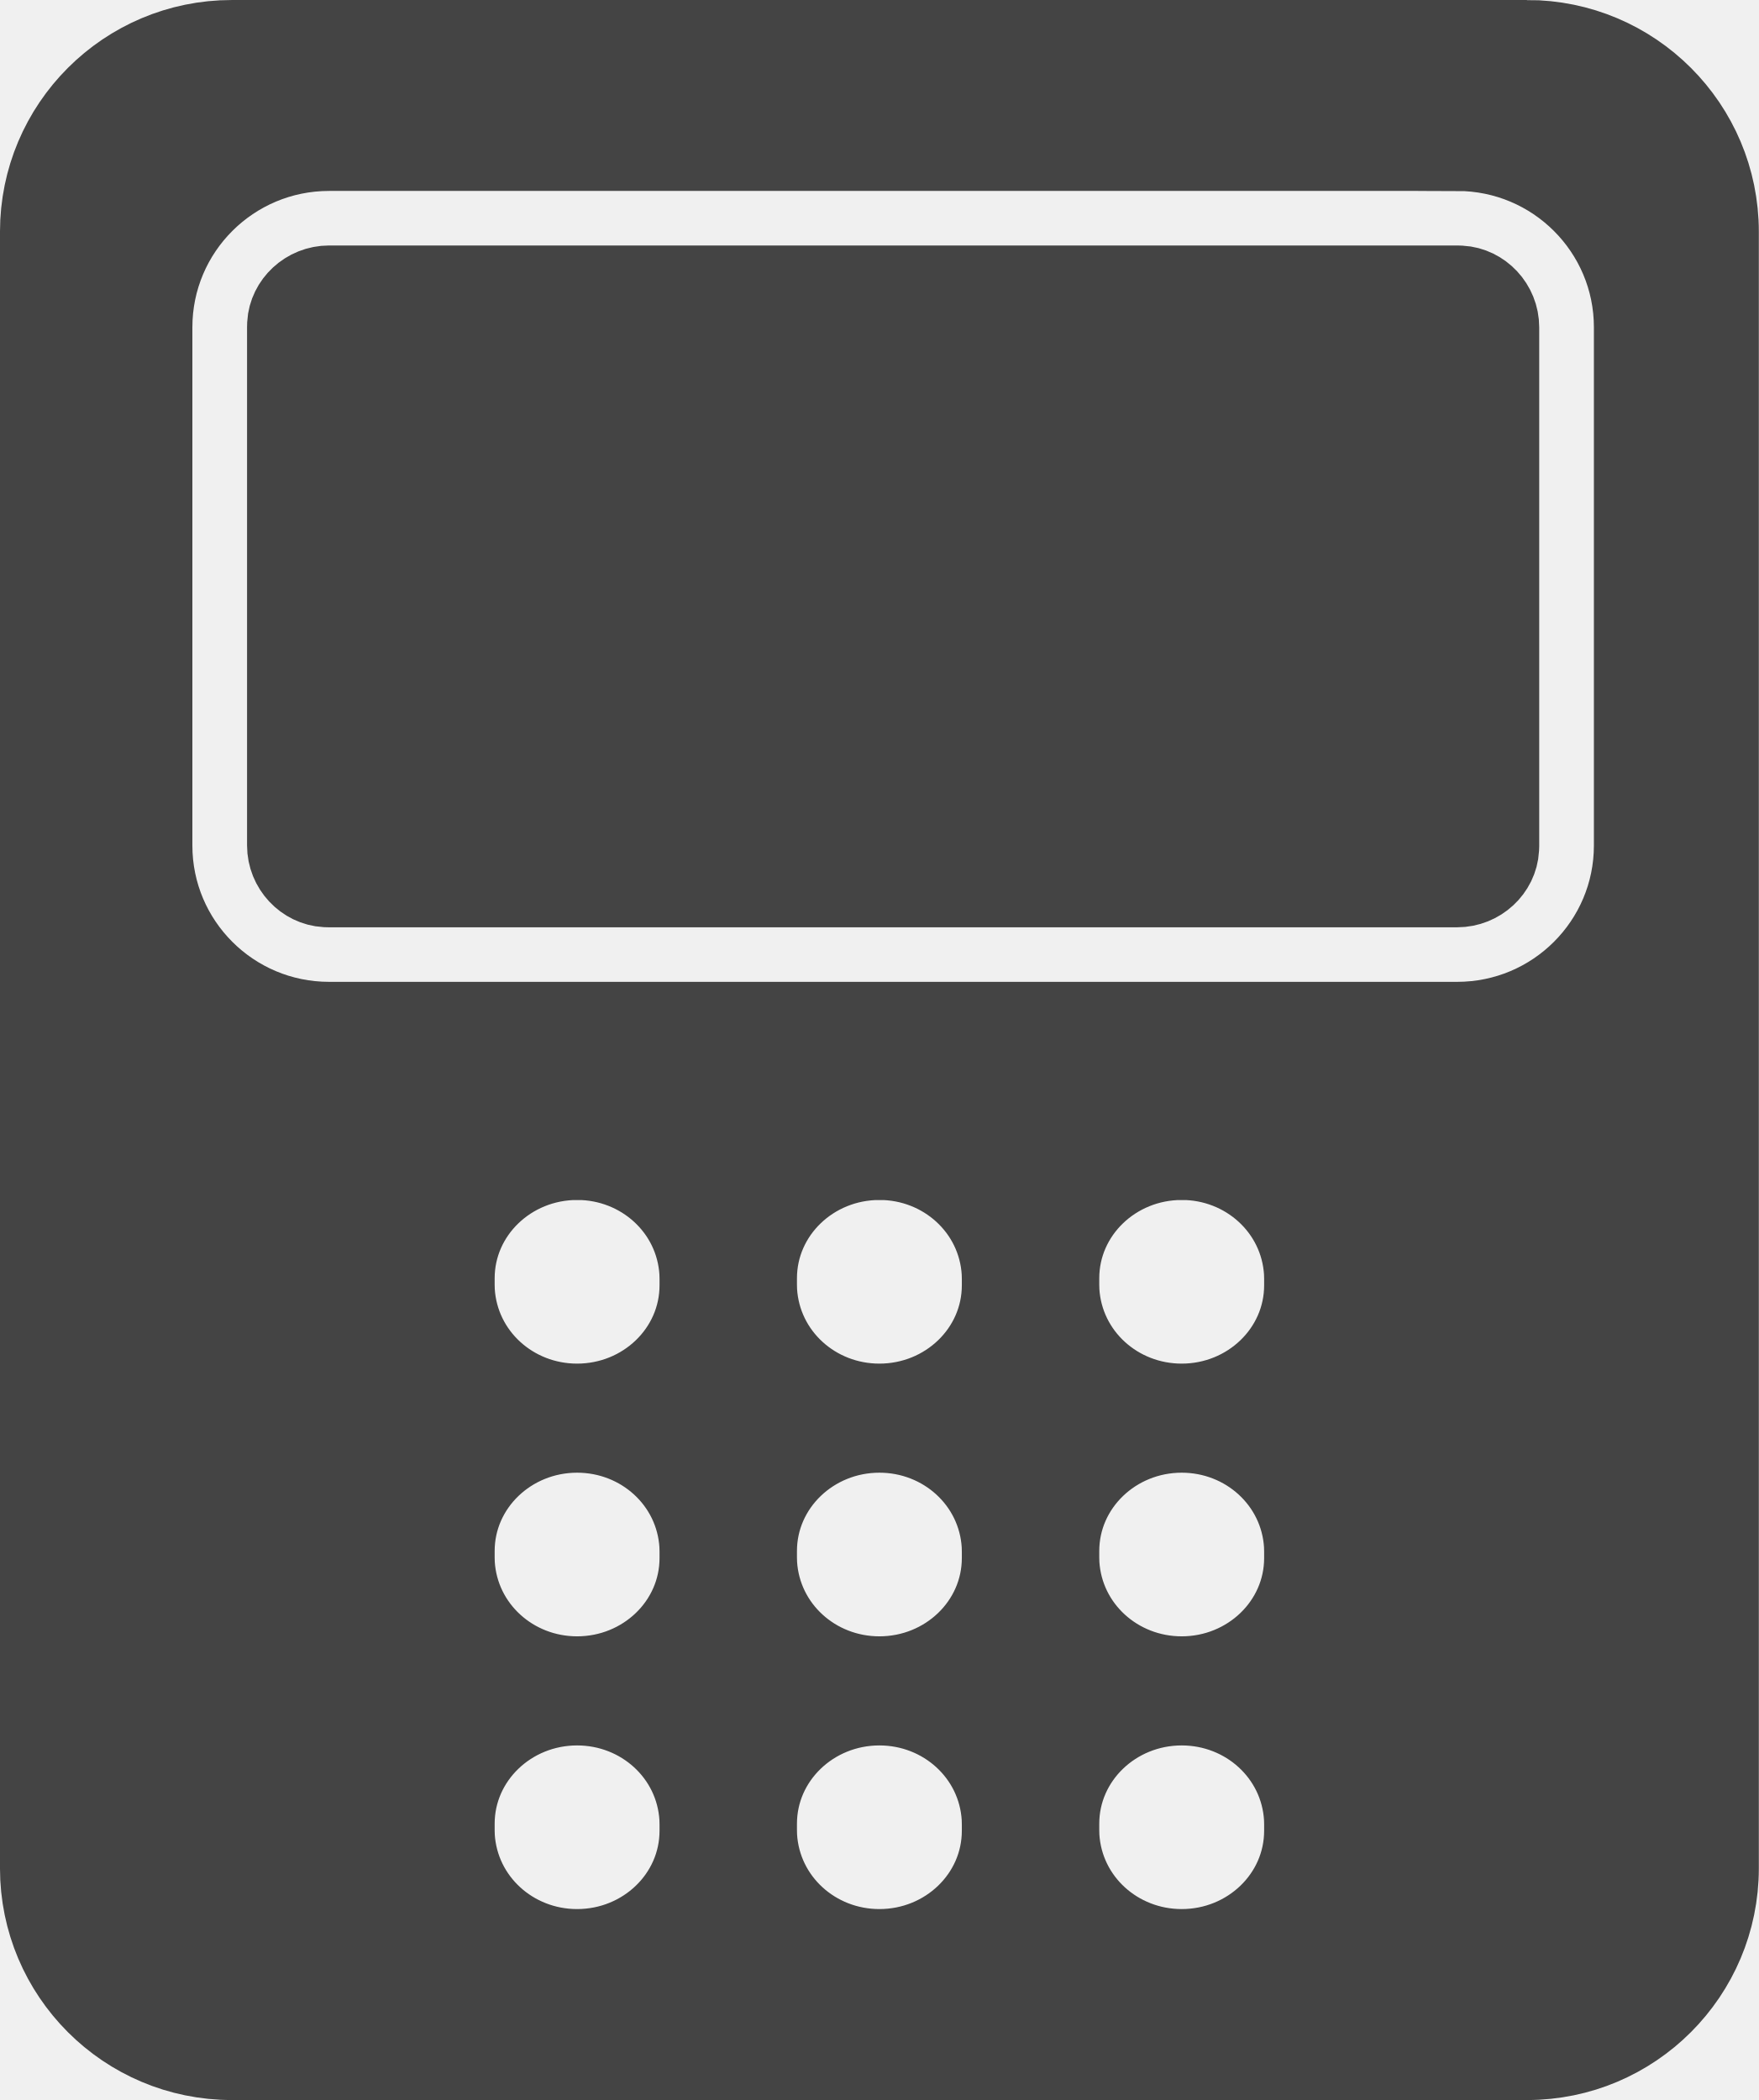
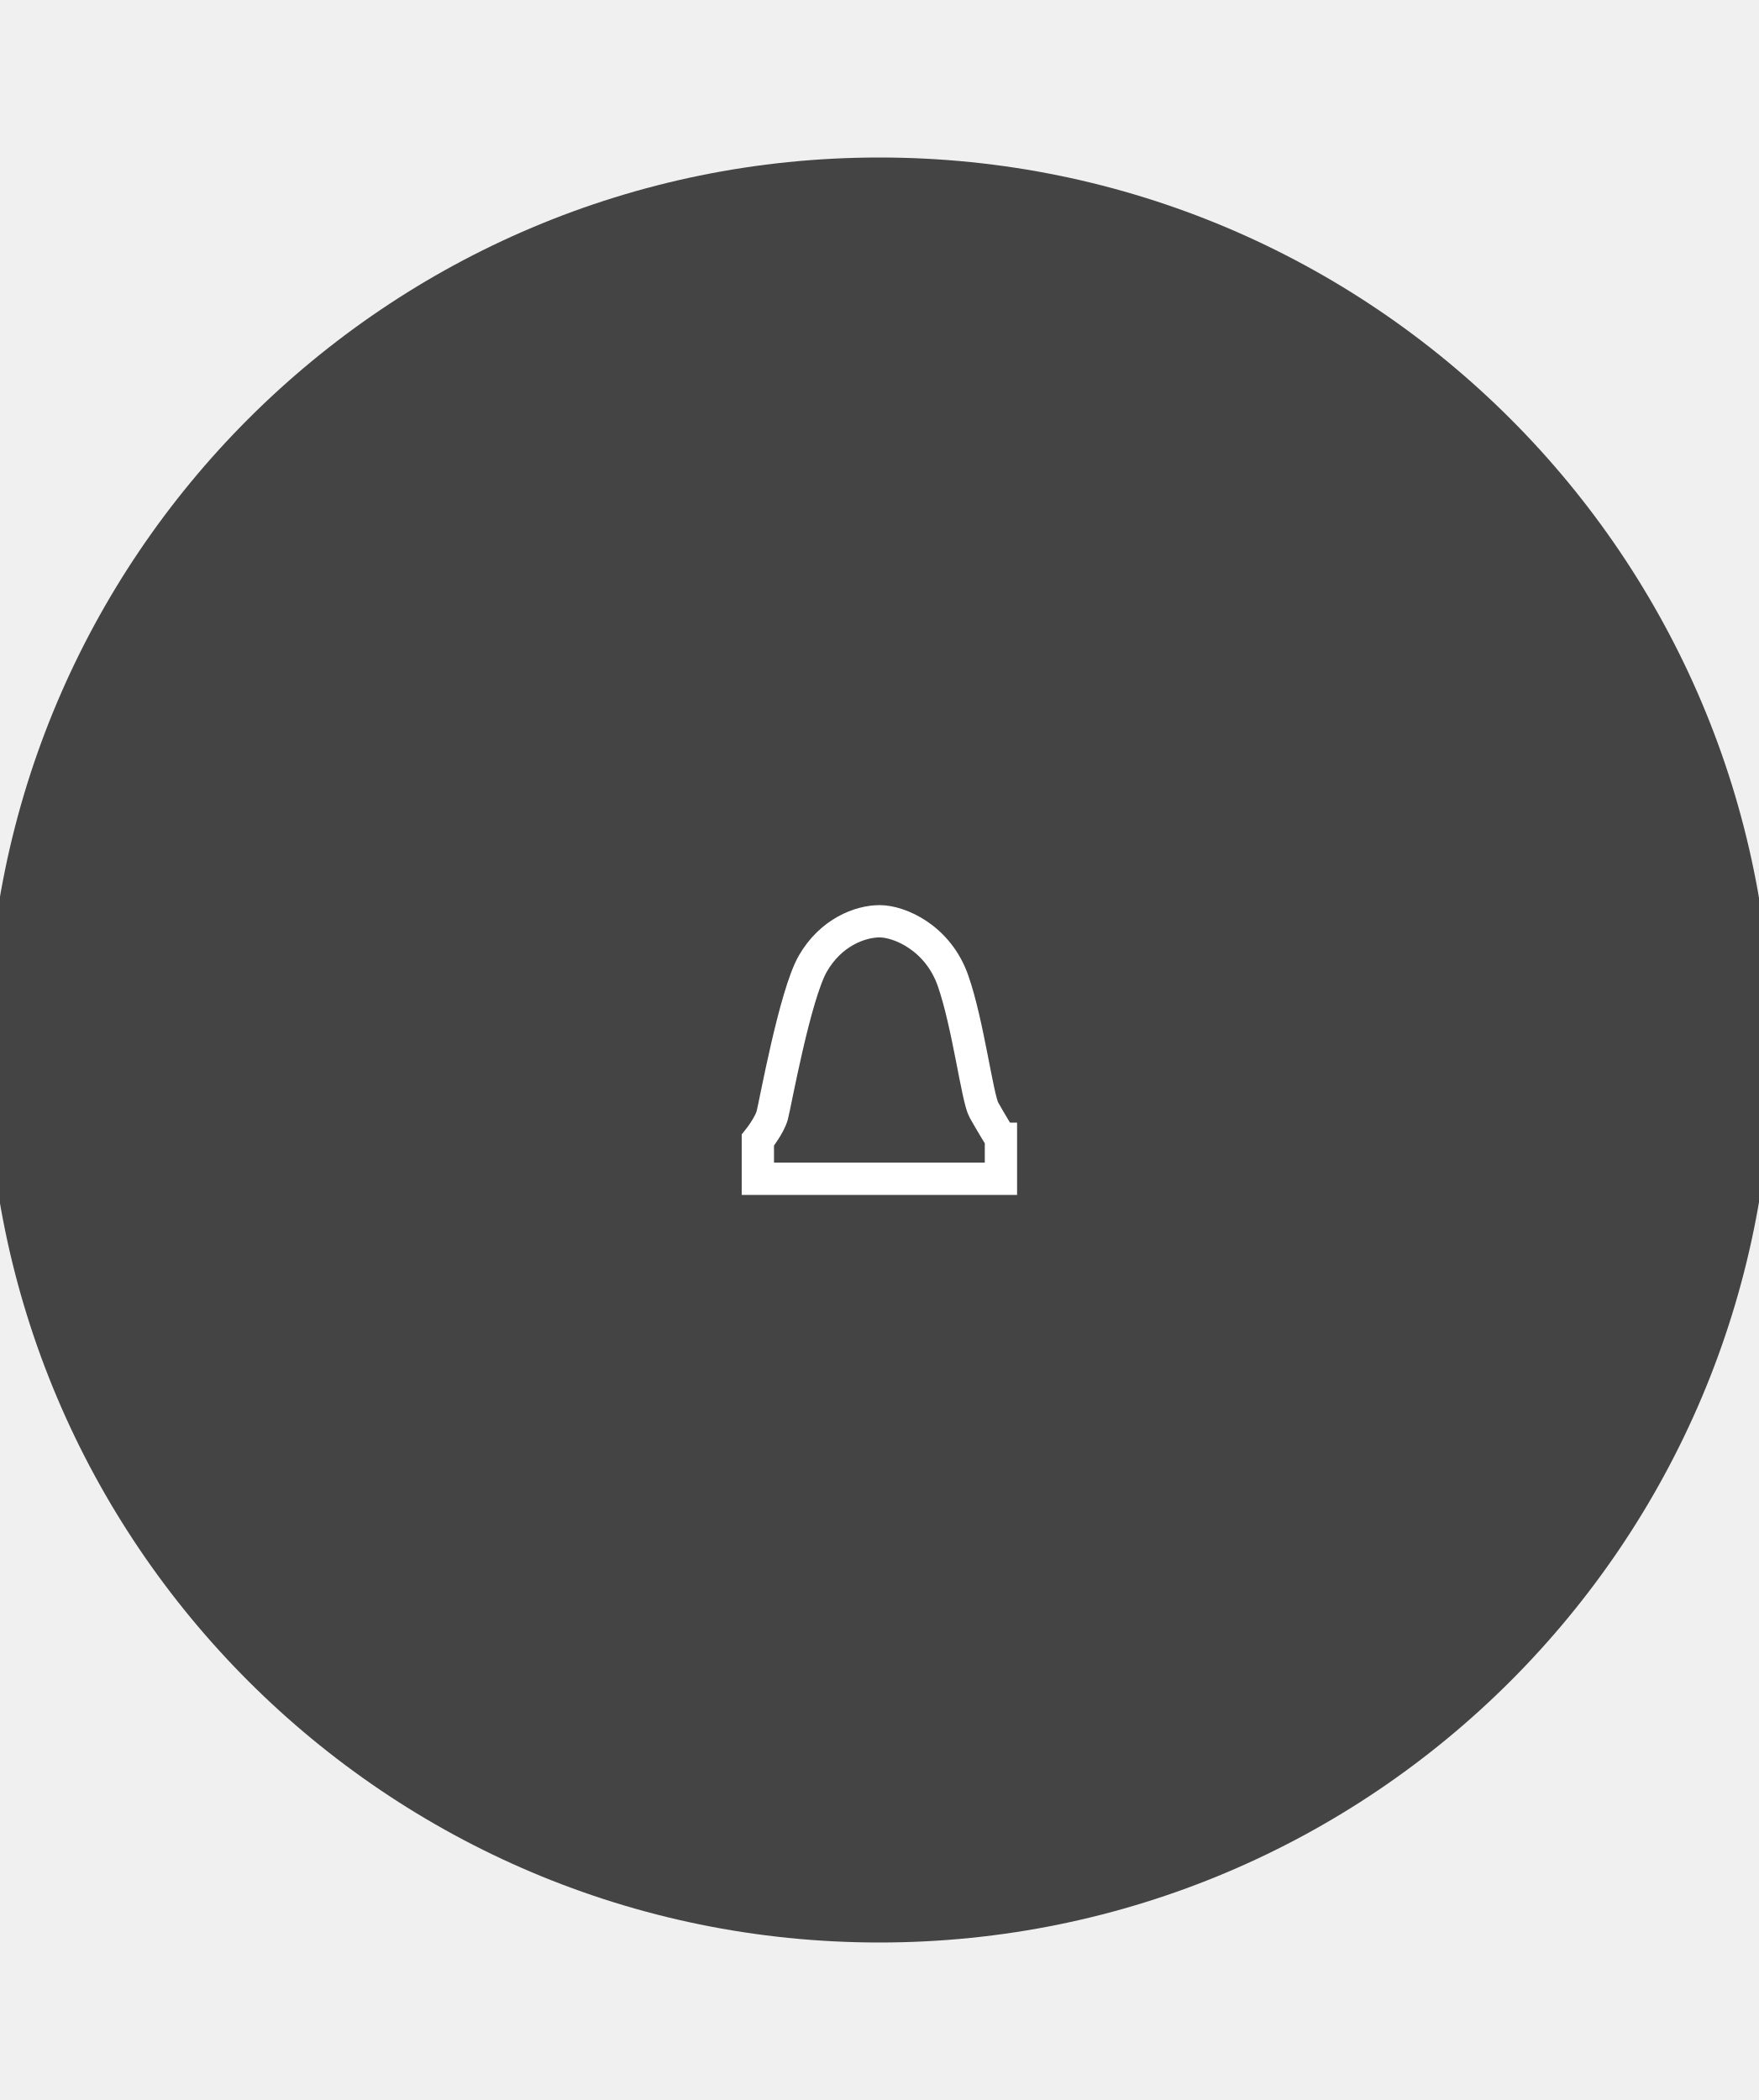
- <svg xmlns="http://www.w3.org/2000/svg" width="67" height="80" viewBox="0 0 67 80">
-   <path fill="#444" fill-rule="evenodd" stroke="#444" stroke-width="2.975" d="M58.169 1.488H8.83c-4.056 0-7.343 3.287-7.343 7.343V71.17c0 4.056 3.287 7.344 7.343 7.344H58.17c4.056 0 7.344-3.288 7.344-7.344V8.83c0-4.056-3.288-7.343-7.344-7.343zM45.016 65.005c2.438 0 4.475 1.833 4.622 4.252l.006.22v.264c0 2.488-2.089 4.473-4.628 4.473-2.438 0-4.476-1.834-4.622-4.252l-.006-.22v-.265c0-2.487 2.089-4.472 4.628-4.472zm-11.516 0c2.438 0 4.475 1.833 4.622 4.252l.006.22v.264c0 2.488-2.088 4.473-4.628 4.473-2.438 0-4.475-1.834-4.622-4.252l-.006-.22v-.265c0-2.487 2.089-4.472 4.628-4.472zm-11.516 0c2.439 0 4.476 1.833 4.622 4.252l.006.22v.264c0 2.488-2.088 4.473-4.628 4.473-2.437 0-4.475-1.834-4.622-4.252l-.006-.22v-.265c0-2.487 2.09-4.472 4.628-4.472zm23.032-10.39c2.438 0 4.475 1.834 4.622 4.252l.006.22v.265c0 2.487-2.089 4.472-4.628 4.472-2.438 0-4.476-1.834-4.622-4.252l-.006-.22v-.264c0-2.487 2.089-4.473 4.628-4.473zm-11.516 0c2.438 0 4.475 1.834 4.622 4.252l.006.22v.265c0 2.487-2.088 4.472-4.628 4.472-2.438 0-4.475-1.834-4.622-4.252l-.006-.22v-.264c0-2.487 2.089-4.473 4.628-4.473zm-11.516 0c2.439 0 4.476 1.834 4.622 4.252l.006.22v.265c0 2.487-2.088 4.472-4.628 4.472-2.437 0-4.475-1.834-4.622-4.252l-.006-.22v-.264c0-2.487 2.09-4.473 4.628-4.473zm23.032-10.39c2.438 0 4.475 1.834 4.622 4.253l.006.22v.264c0 2.487-2.089 4.473-4.628 4.473-2.438 0-4.476-1.834-4.622-4.252l-.006-.22v-.265c0-2.487 2.089-4.472 4.628-4.472zm-11.516 0c2.438 0 4.475 1.834 4.622 4.253l.006.22v.264c0 2.487-2.088 4.473-4.628 4.473-2.438 0-4.475-1.834-4.622-4.252l-.006-.22v-.265c0-2.487 2.089-4.472 4.628-4.472zm-11.516 0c2.439 0 4.476 1.834 4.622 4.253l.006.22v.264c0 2.487-2.088 4.473-4.628 4.473-2.437 0-4.475-1.834-4.622-4.252l-.006-.22v-.265c0-2.487 2.09-4.472 4.628-4.472zM55.51 5.787c3.697 0 6.696 2.99 6.696 6.682v19.74c0 3.691-2.999 6.682-6.696 6.682H12.537c-3.698 0-6.696-2.99-6.696-6.682v-19.74c0-3.692 2.998-6.683 6.696-6.683H55.51zm-.02 5.052H12.537c-.87 0-1.587.678-1.634 1.494l-.004.136v19.74c0 .864.68 1.578 1.502 1.625l.136.004H55.51c.87 0 1.587-.678 1.633-1.494l.005-.135v-19.74c0-.865-.68-1.579-1.502-1.625l-.156-.005z" />
+ <svg xmlns="http://www.w3.org/2000/svg" width="67" height="80" viewBox="0 0 67 80" version="1.1" id="svg4">
+   <defs id="defs8">
+     <filter style="color-interpolation-filters:sRGB;" id="filter2104" x="-5.405" y="-4.244" width="11.809" height="9.471">
+       <feFlood flood-opacity="1" flood-color="rgb(255,255,255)" result="flood" id="feFlood2094" />
+       <feComposite in="flood" in2="SourceGraphic" operator="in" result="composite1" id="feComposite2096" />
+       <feGaussianBlur in="composite1" stdDeviation="3.4" result="blur" id="feGaussianBlur2098" />
+       <feOffset dx="4.57967e-15" dy="4.57967e-15" result="offset" id="feOffset2100" />
+       <feComposite in="SourceGraphic" in2="offset" operator="over" result="fbSourceGraphic" id="feComposite2102" />
+       <feColorMatrix result="fbSourceGraphicAlpha" in="fbSourceGraphic" values="0 0 0 -1 0 0 0 0 -1 0 0 0 0 -1 0 0 0 0 1 0" id="feColorMatrix2124" />
+       <feFlood id="feFlood2126" flood-opacity="1" flood-color="rgb(255,255,255)" result="flood" in="fbSourceGraphic" />
+       <feComposite in2="fbSourceGraphic" id="feComposite2128" in="flood" operator="in" result="composite1" />
+       <feGaussianBlur id="feGaussianBlur2130" in="composite1" stdDeviation="3.4" result="blur" />
+       <feOffset id="feOffset2132" dx="4.57967e-15" dy="4.57967e-15" result="offset" />
+       <feComposite in2="offset" id="feComposite2134" in="fbSourceGraphic" operator="over" result="fbSourceGraphic" />
+       <feColorMatrix result="fbSourceGraphicAlpha" in="fbSourceGraphic" values="0 0 0 -1 0 0 0 0 -1 0 0 0 0 -1 0 0 0 0 1 0" id="feColorMatrix2304" />
+       <feFlood id="feFlood2306" flood-opacity="1" flood-color="rgb(255,255,255)" result="flood" in="fbSourceGraphic" />
+       <feComposite in2="fbSourceGraphic" id="feComposite2308" in="flood" operator="in" result="composite1" />
+       <feGaussianBlur id="feGaussianBlur2310" in="composite1" stdDeviation="1.6" result="blur" />
+       <feOffset id="feOffset2312" dx="4.57967e-15" dy="4.57967e-15" result="offset" />
+       <feComposite in2="offset" id="feComposite2314" in="fbSourceGraphic" operator="over" result="fbSourceGraphic" />
+       <feColorMatrix result="fbSourceGraphicAlpha" in="fbSourceGraphic" values="0 0 0 -1 0 0 0 0 -1 0 0 0 0 -1 0 0 0 0 1 0" id="feColorMatrix2334" />
+       <feFlood id="feFlood2336" flood-opacity="1" flood-color="rgb(255,255,255)" result="flood" in="fbSourceGraphic" />
+       <feComposite in2="fbSourceGraphic" id="feComposite2338" in="flood" operator="in" result="composite1" />
+       <feGaussianBlur id="feGaussianBlur2340" in="composite1" stdDeviation="1.6" result="blur" />
+       <feOffset id="feOffset2342" dx="4.57967e-15" dy="4.57967e-15" result="offset" />
+       <feComposite in2="offset" id="feComposite2344" in="fbSourceGraphic" operator="over" result="composite2" />
+     </filter>
+     <filter style="color-interpolation-filters:sRGB" id="filter2104-1" x="-5.405" y="-5.102" width="11.809" height="11.204">
+       <feFlood flood-opacity="1" flood-color="rgb(255,255,255)" result="flood" id="feFlood2094-4" />
+       <feComposite in="flood" in2="SourceGraphic" operator="in" result="composite1" id="feComposite2096-3" />
+       <feGaussianBlur in="composite1" stdDeviation="3.4" result="blur" id="feGaussianBlur2098-3" />
+       <feOffset dx="4.57967e-15" dy="4.57967e-15" result="offset" id="feOffset2100-1" />
+       <feComposite in="SourceGraphic" in2="offset" operator="over" result="fbSourceGraphic" id="feComposite2102-8" />
+       <feColorMatrix result="fbSourceGraphicAlpha" in="fbSourceGraphic" values="0 0 0 -1 0 0 0 0 -1 0 0 0 0 -1 0 0 0 0 1 0" id="feColorMatrix2124-4" />
+       <feFlood id="feFlood2126-0" flood-opacity="1" flood-color="rgb(255,255,255)" result="flood" in="fbSourceGraphic" />
+       <feComposite in2="fbSourceGraphic" id="feComposite2128-5" in="flood" operator="in" result="composite1" />
+       <feGaussianBlur id="feGaussianBlur2130-9" in="composite1" stdDeviation="3.4" result="blur" />
+       <feOffset id="feOffset2132-8" dx="4.57967e-15" dy="4.57967e-15" result="offset" />
+       <feComposite in2="offset" id="feComposite2134-5" in="fbSourceGraphic" operator="over" result="fbSourceGraphic" />
+       <feColorMatrix result="fbSourceGraphicAlpha" in="fbSourceGraphic" values="0 0 0 -1 0 0 0 0 -1 0 0 0 0 -1 0 0 0 0 1 0" id="feColorMatrix2304-3" />
+       <feFlood id="feFlood2306-0" flood-opacity="1" flood-color="rgb(255,255,255)" result="flood" in="fbSourceGraphic" />
+       <feComposite in2="fbSourceGraphic" id="feComposite2308-1" in="flood" operator="in" result="composite1" />
+       <feGaussianBlur id="feGaussianBlur2310-9" in="composite1" stdDeviation="1.6" result="blur" />
+       <feOffset id="feOffset2312-9" dx="4.57967e-15" dy="4.57967e-15" result="offset" />
+       <feComposite in2="offset" id="feComposite2314-9" in="fbSourceGraphic" operator="over" result="fbSourceGraphic" />
+       <feColorMatrix result="fbSourceGraphicAlpha" in="fbSourceGraphic" values="0 0 0 -1 0 0 0 0 -1 0 0 0 0 -1 0 0 0 0 1 0" id="feColorMatrix2334-5" />
+       <feFlood id="feFlood2336-5" flood-opacity="1" flood-color="rgb(255,255,255)" result="flood" in="fbSourceGraphic" />
+       <feComposite in2="fbSourceGraphic" id="feComposite2338-0" in="flood" operator="in" result="composite1" />
+       <feGaussianBlur id="feGaussianBlur2340-6" in="composite1" stdDeviation="1.6" result="blur" />
+       <feOffset id="feOffset2342-0" dx="4.57967e-15" dy="4.57967e-15" result="offset" />
+       <feComposite in2="offset" id="feComposite2344-2" in="fbSourceGraphic" operator="over" result="composite2" />
+     </filter>
+   </defs>
+   <circle style="display:inline;fill:#444444;fill-opacity:1;stroke-width:6.33;stop-color:#000000" id="path855" cx="33.5" cy="40" r="34" />
+   <path style="display:inline;fill:none;fill-opacity:1;stroke:#ffffff;stroke-width:1.23;stroke-linecap:butt;stroke-linejoin:miter;stroke-miterlimit:4;stroke-dasharray:none;stroke-opacity:1" d="m 38.13,43.382 v 1.523 h -9.26 v -1.473 c 0,0 0.441,-0.545 0.55,-0.952 0.109,-0.407 0.862,-4.587 1.547,-5.775 0.686,-1.188 1.797,-1.609 2.545,-1.609 0.749,0 2.221,0.624 2.795,2.271 0.574,1.647 0.923,4.468 1.173,4.917 0.25,0.449 0.649,1.098 0.649,1.098 z" id="path1042-0" />
</svg>
